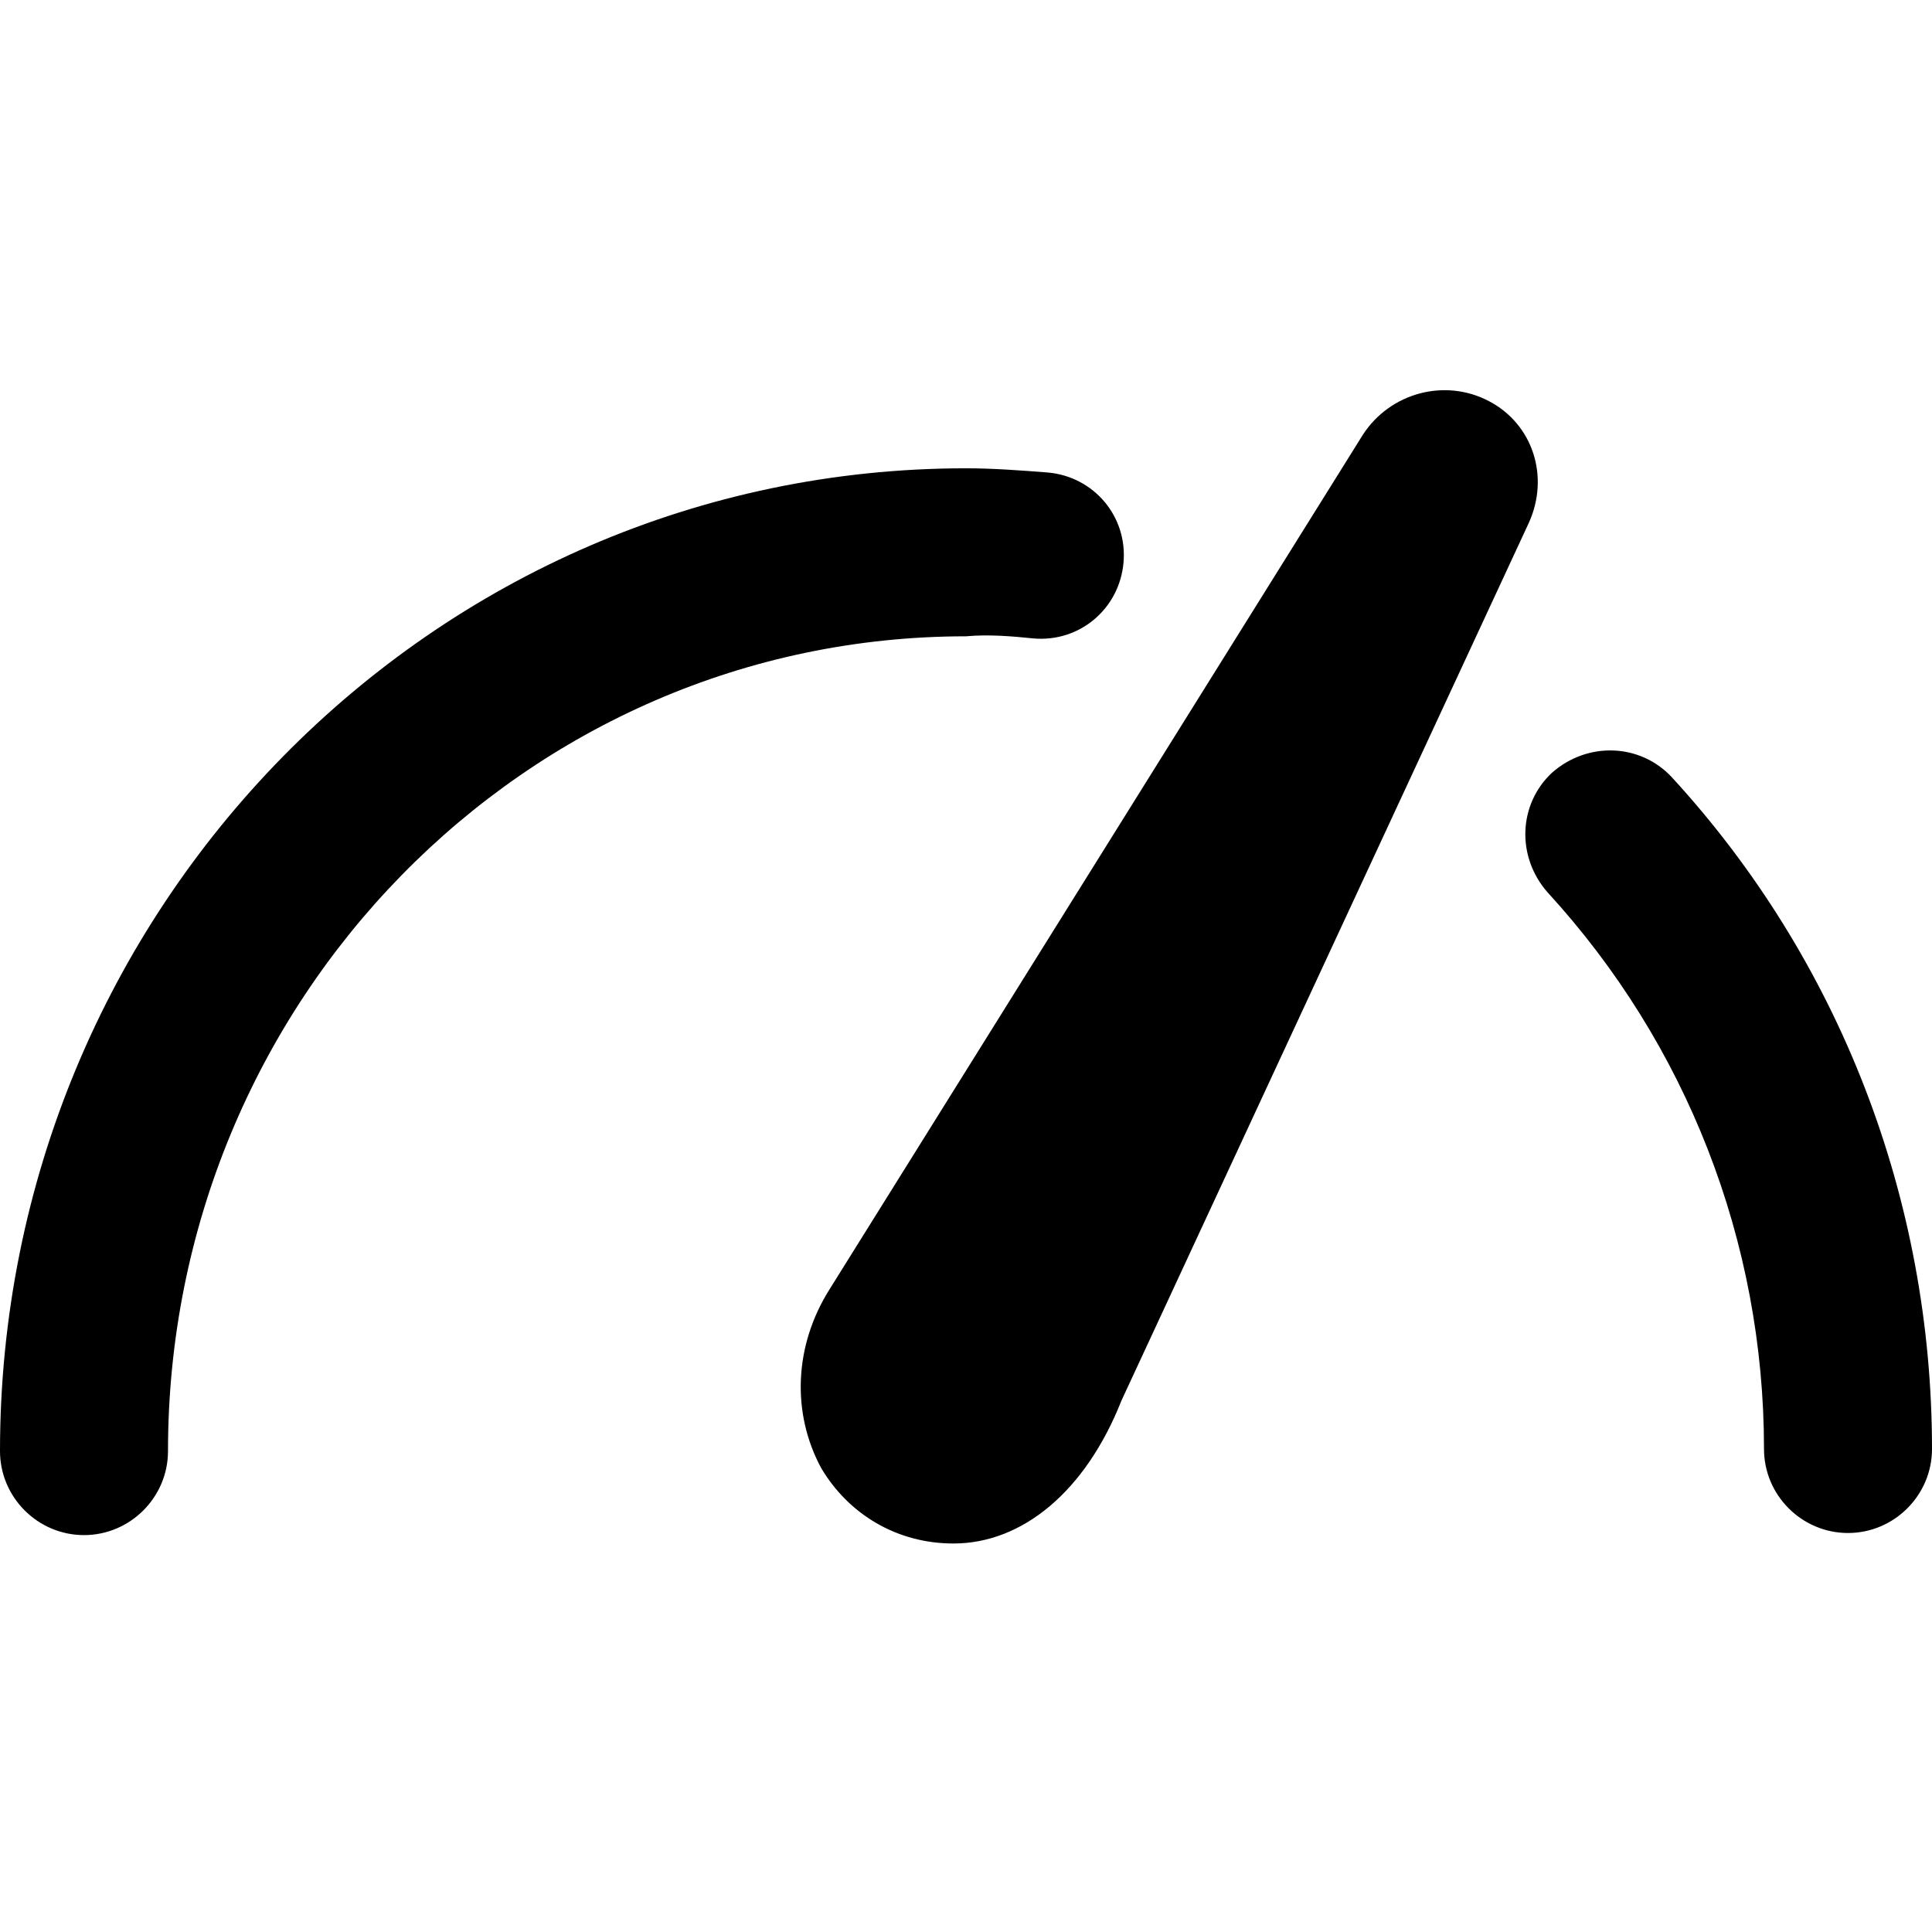
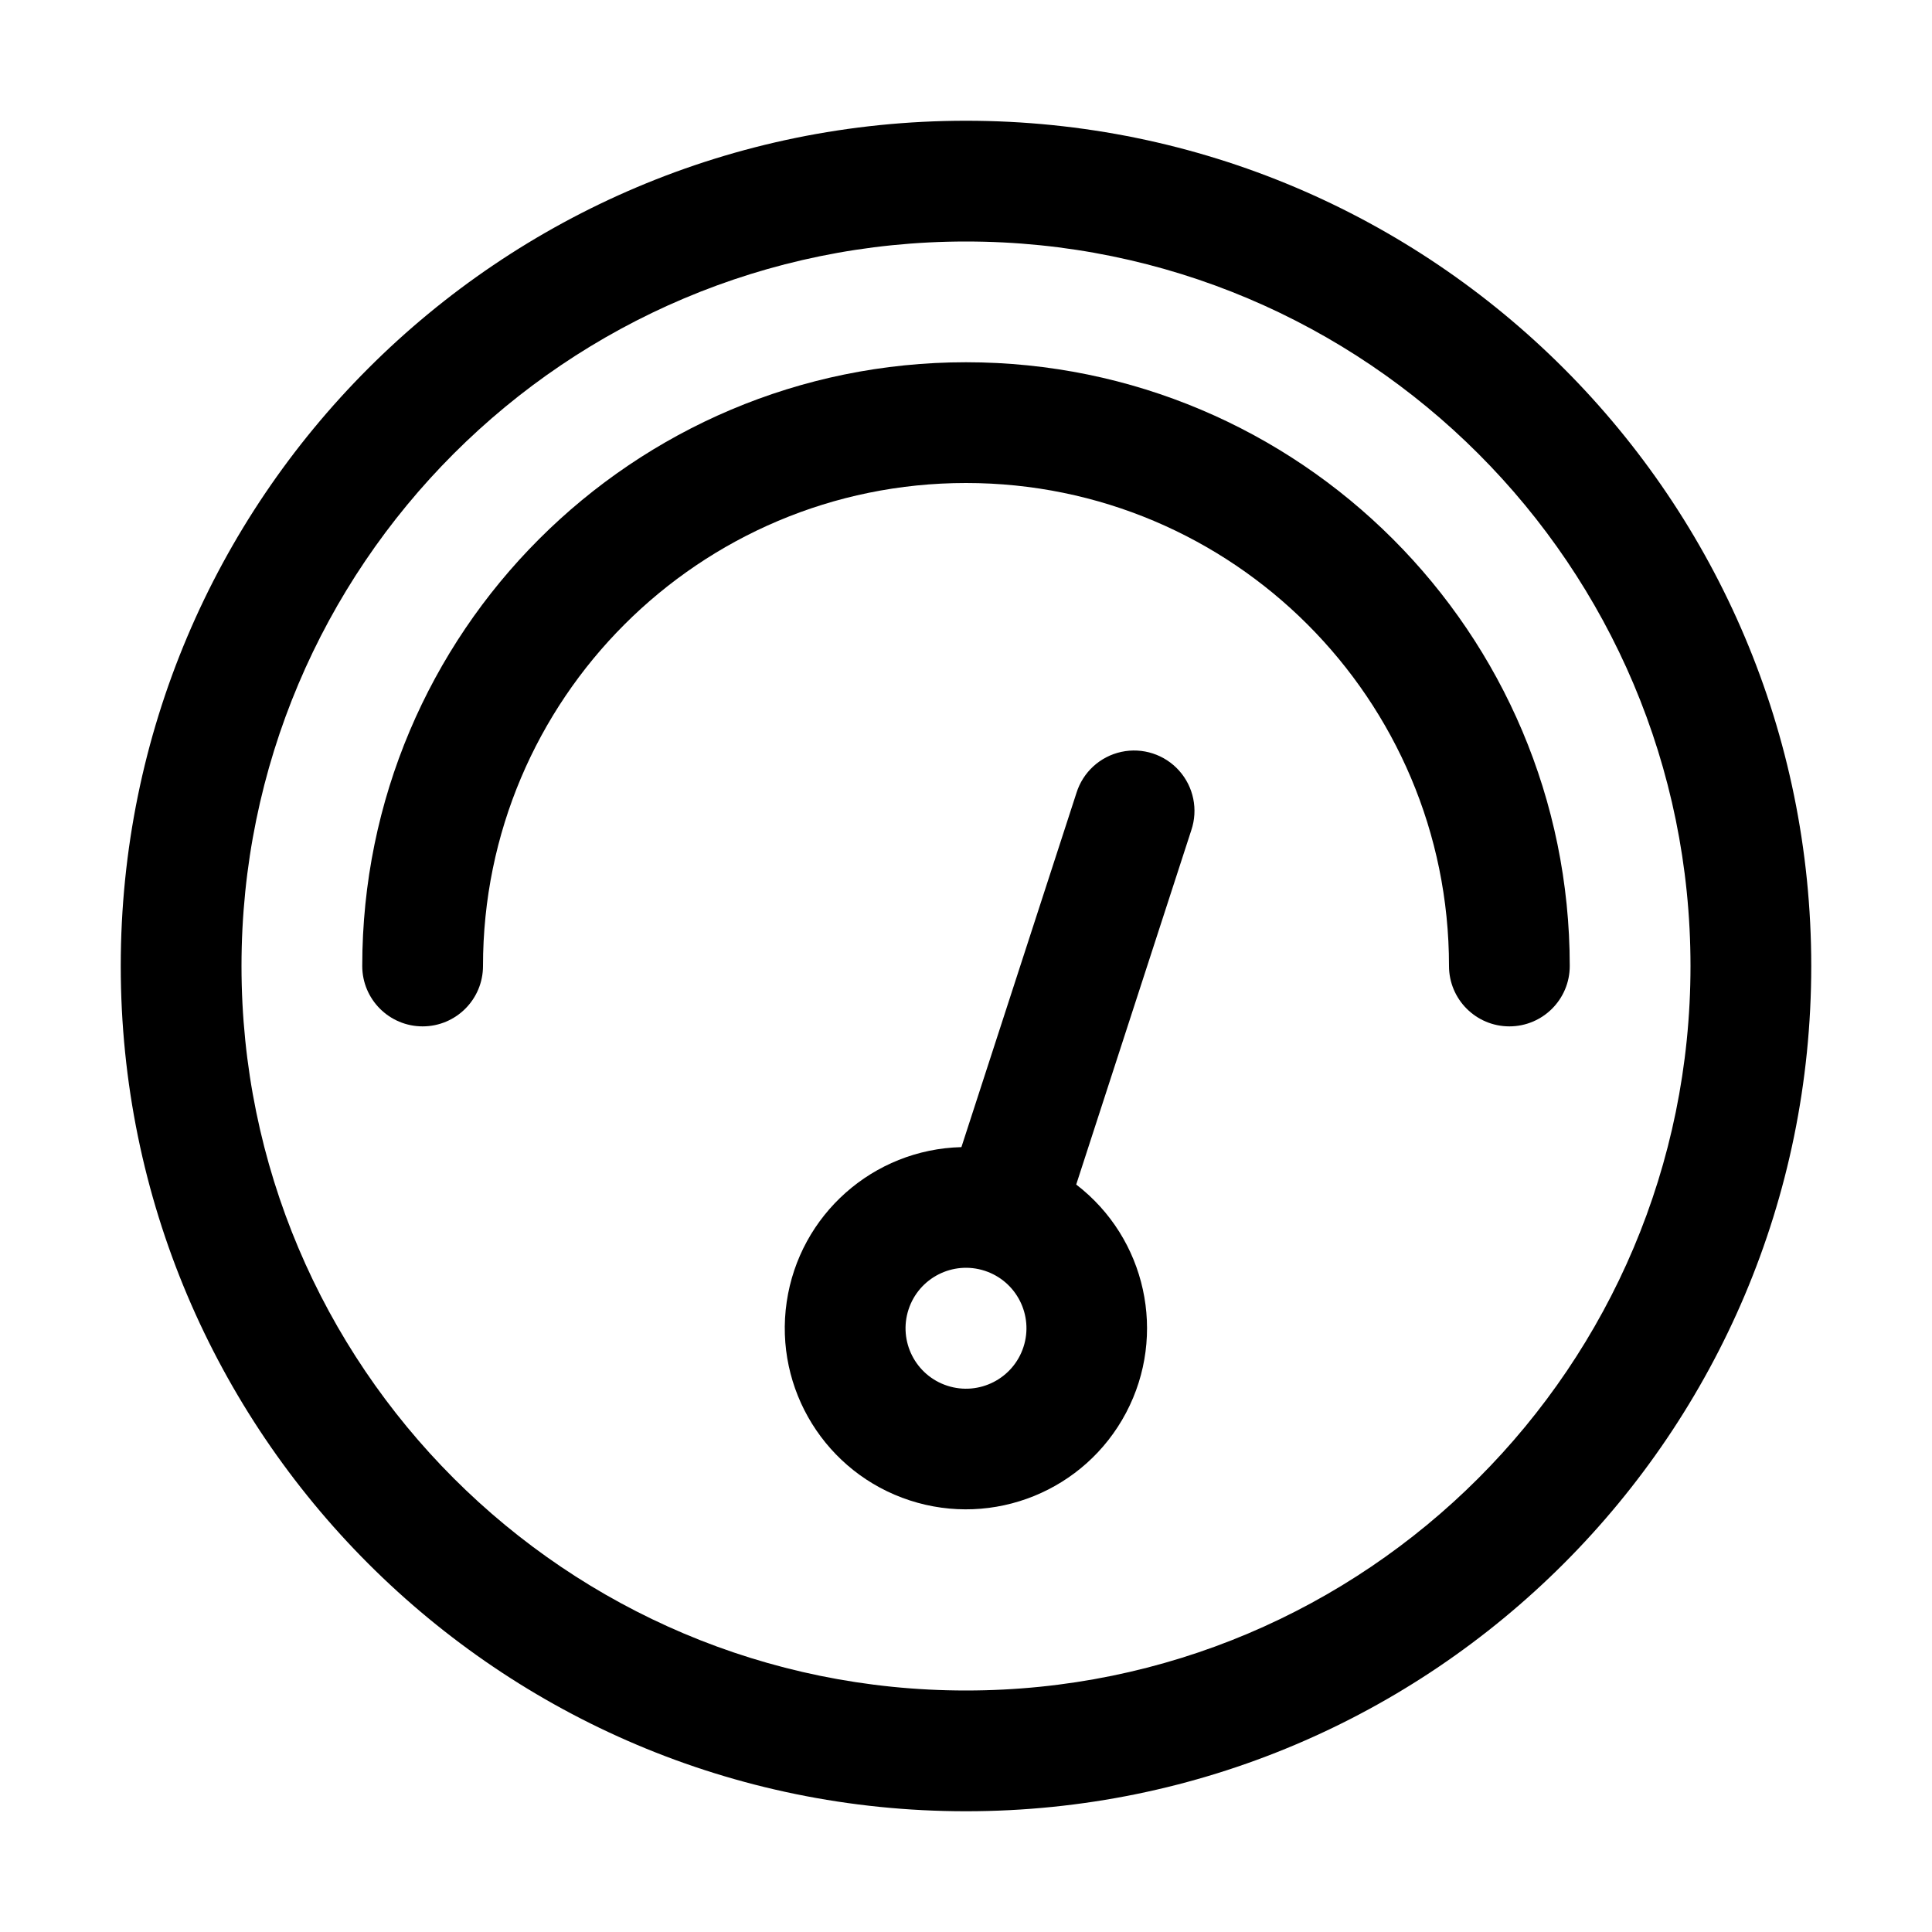
- <svg xmlns="http://www.w3.org/2000/svg" fill="#000000" version="1.1" id="Layer_1" width="20" height="20" viewBox="0 0 92 92" enable-background="new 0 0 92 92" xml:space="preserve">
-   <path id="XMLID_1594_" d="M72.8,24.9L53.4,66.7c-1.7,4.3-4.7,6.8-8,6.8c-2.7,0-5-1.4-6.3-3.6c-1.4-2.6-1.3-5.8,0.4-8.5v0l25.4-40.7  c1.3-2,3.9-2.7,6-1.6C73,20.2,73.8,22.7,72.8,24.9z M79.6,37c-1.5-1.6-4-1.7-5.7-0.2c-1.6,1.5-1.7,4-0.2,5.7  C80.3,49.7,84,59.1,84,69c0,2.2,1.8,4,4,4s4-1.8,4-4C92,57.1,87.6,45.7,79.6,37z M49.2,30.4c2.2,0.2,4.1-1.4,4.3-3.6  c0.2-2.2-1.4-4.1-3.6-4.3c-1.3-0.1-2.6-0.2-3.9-0.2c-25.4,0-46,21-46,46.8c0,2.2,1.8,4,4,4s4-1.8,4-4c0-21.4,17-38.8,38-38.8  C47.1,30.2,48.2,30.3,49.2,30.4z" />
+ <svg xmlns="http://www.w3.org/2000/svg" width="18" height="18" viewBox="0 0 1024 1024">
+   <path fill="#000000" d="M512 896a384 384 0 1 0 0-768 384 384 0 0 0 0 768zm0 64a448 448 0 1 1 0-896 448 448 0 0 1 0 896z" />
+   <path fill="#000000" d="M192 512a320 320 0 1 1 640 0 32 32 0 1 1-64 0 256 256 0 1 0-512 0 32 32 0 0 1-64 0z" />
+   <path fill="#000000" d="M570.432 627.84A96 96 0 1 1 509.568 608l60.992-187.776A32 32 0 1 1 631.424 440l-60.992 187.776zM502.08 734.464a32 32 0 1 0 19.84-60.928 32 32 0 0 0-19.84 60.928z" />
</svg>
